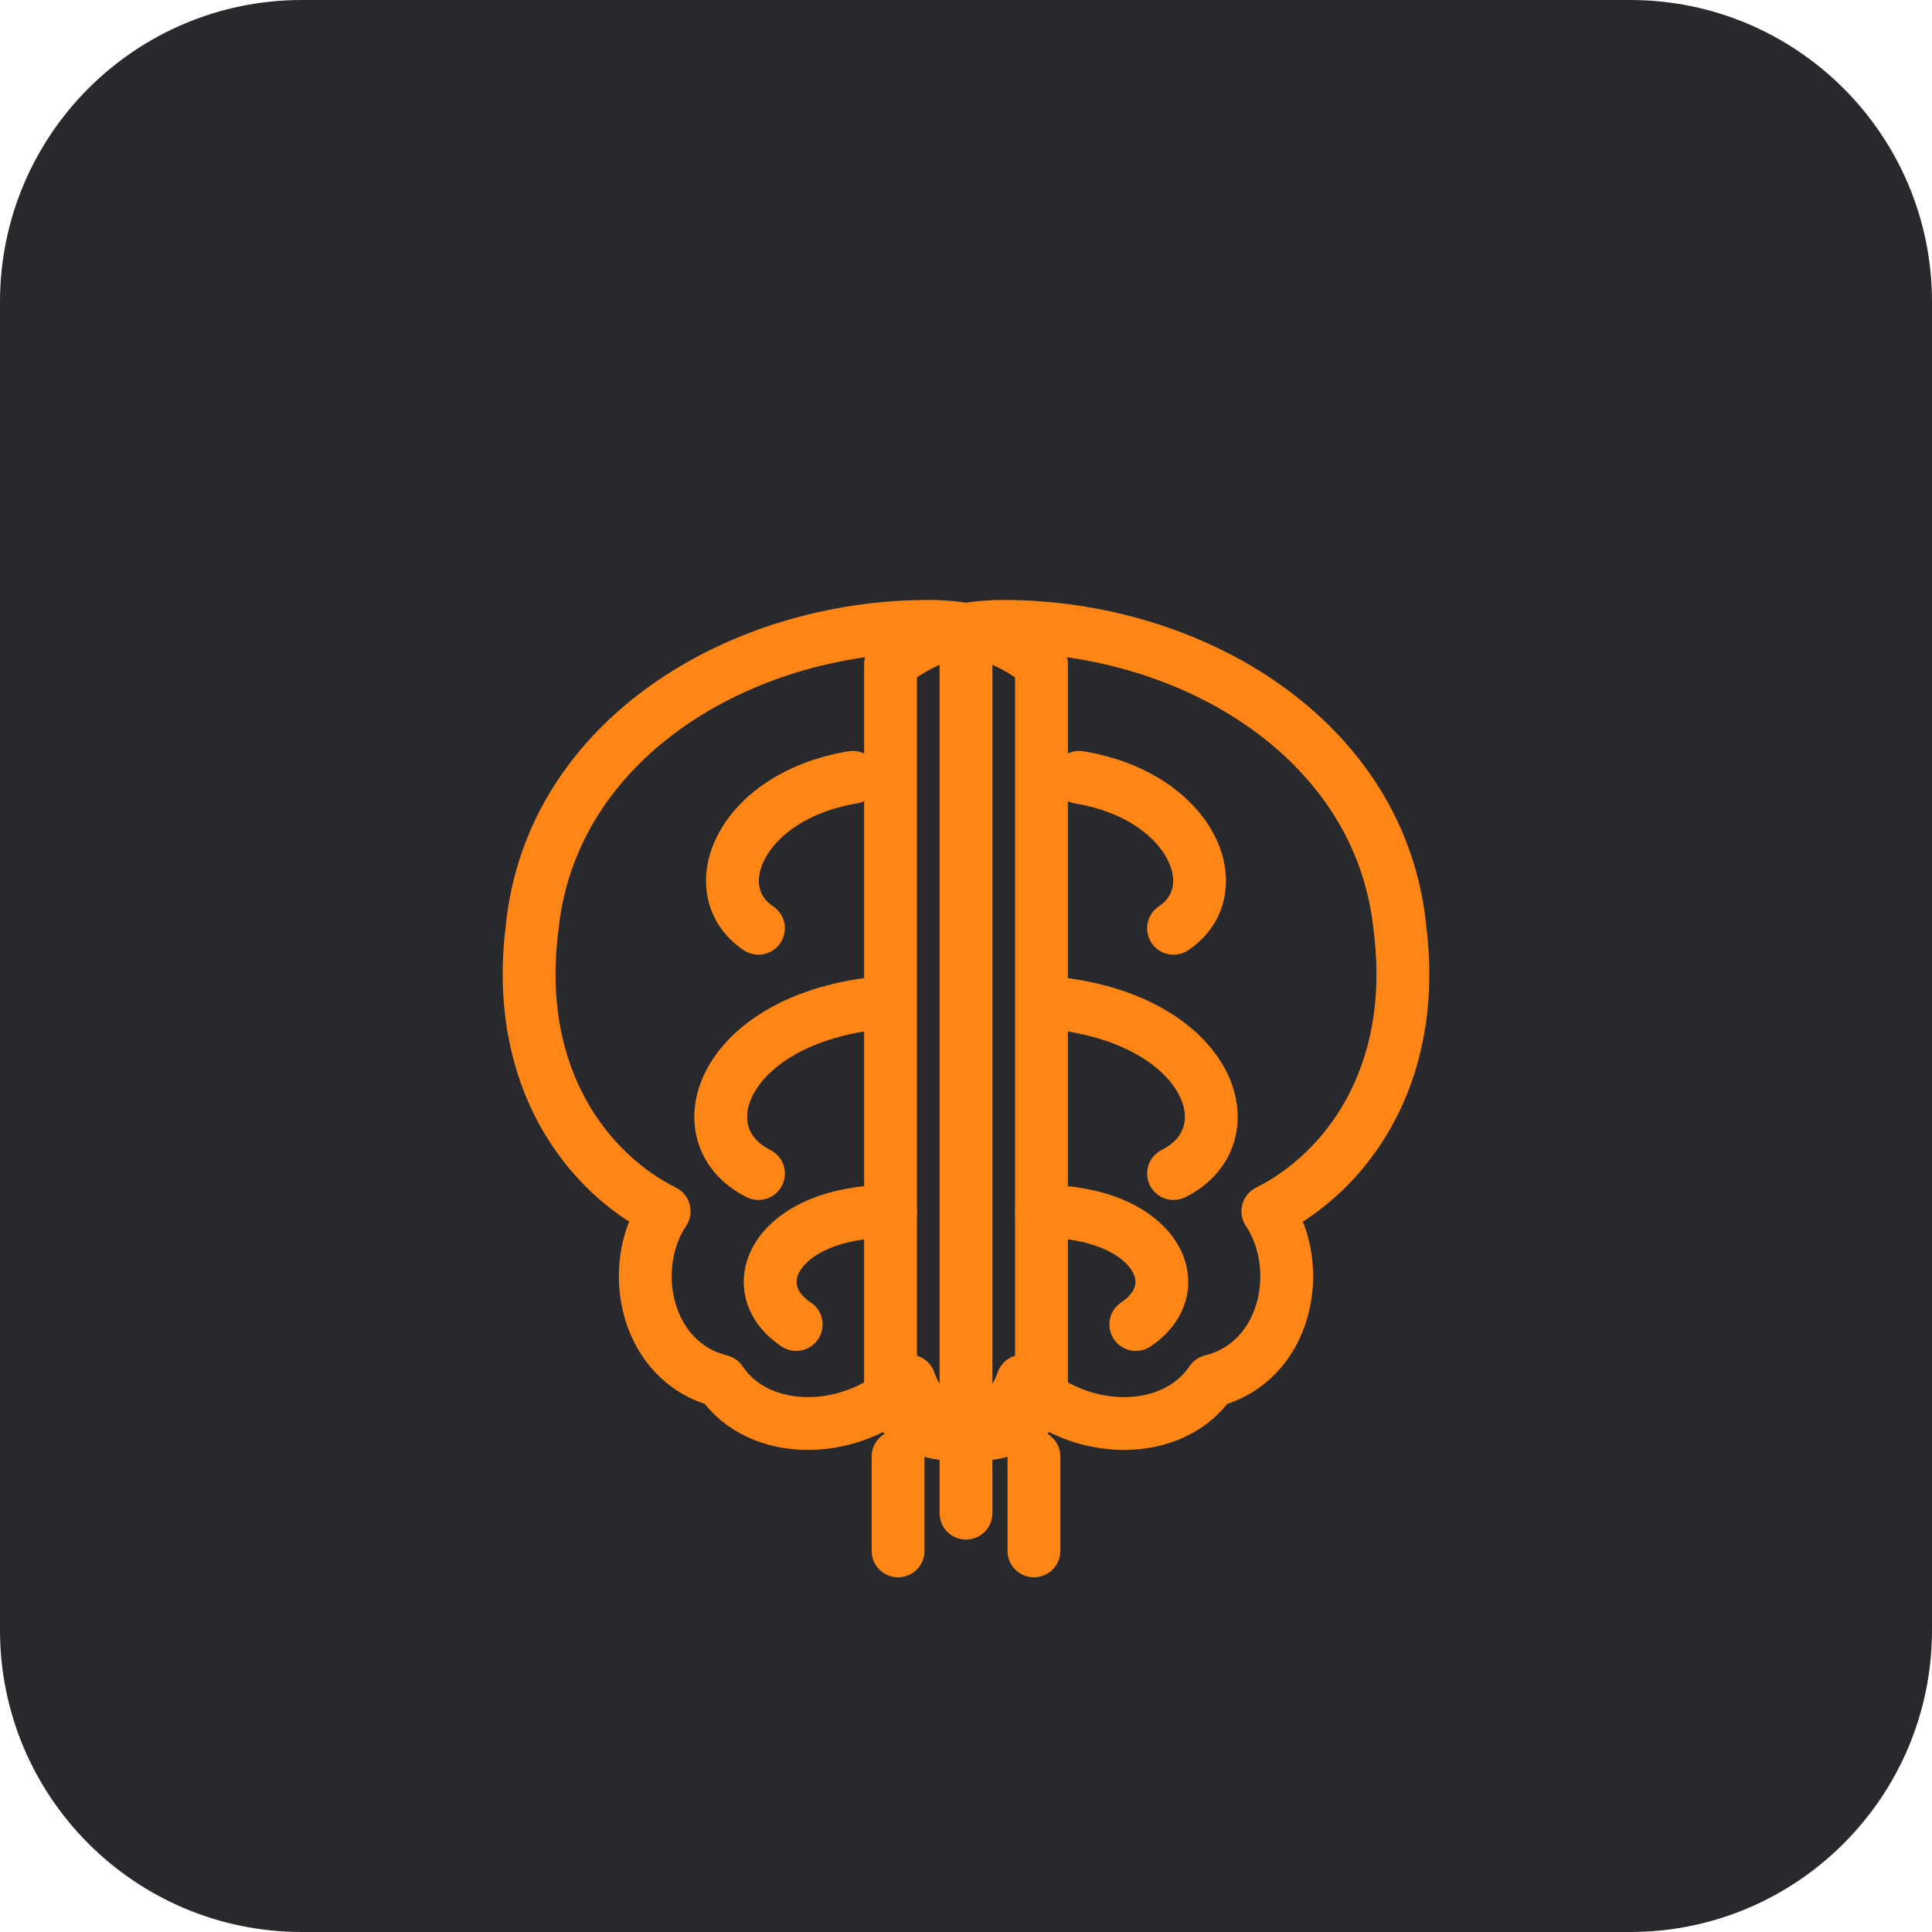
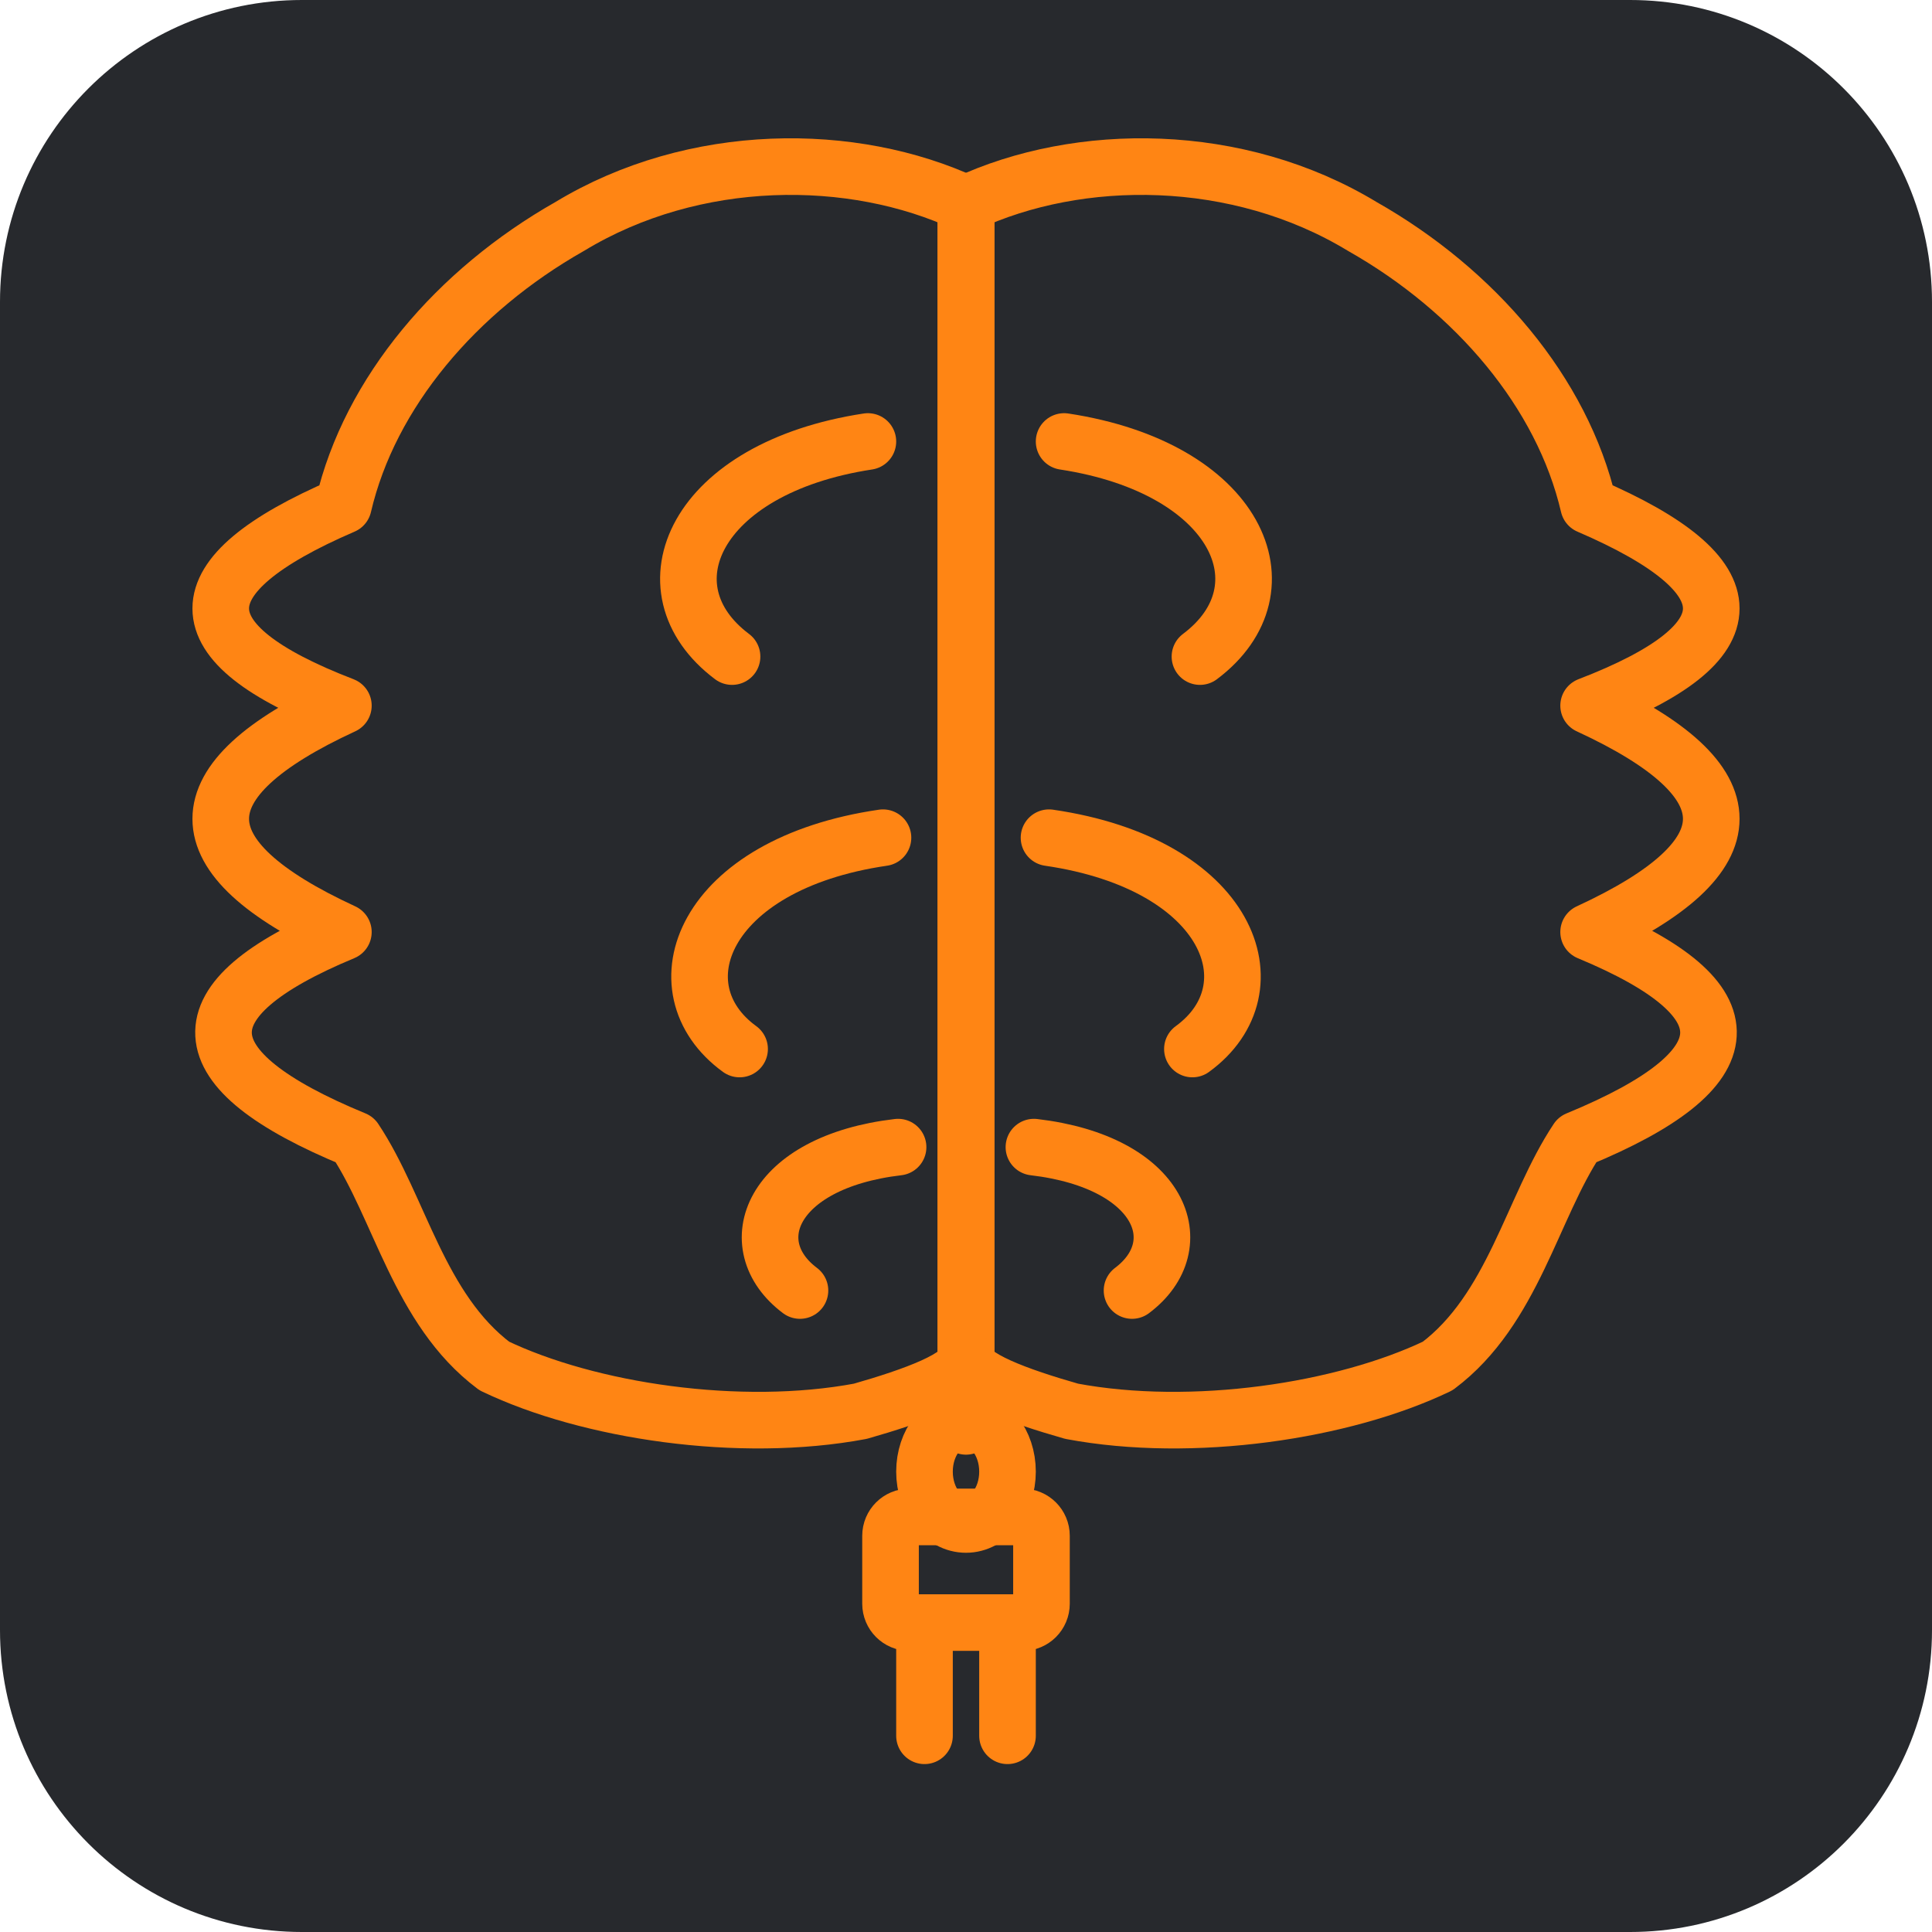
<svg xmlns="http://www.w3.org/2000/svg" viewBox="0 0 512 512">
  <rect width="512" height="512" rx="80" fill="#27292D" />
-   <g transform="translate(256,256)" fill="none" stroke="#FF8514" stroke-width="14" stroke-linecap="round" stroke-linejoin="round">
-     <path d="M-10,-90 C-60,-90 -110,-60 -115,-10 C-120,30 -100,55 -80,65 C-90,80 -85,105 -65,110 C-55,125 -30,125 -15,110 C-10,125 10,130 20,115 L20,-80 C10,-88 0,-90 -10,-90 Z" />
-     <path d="M10,-90 C60,-90 110,-60 115,-10 C120,30 100,55 80,65 C90,80 85,105 65,110 C55,125 30,125 15,110 C10,125 -10,130 -20,115 L-20,-80 C-10,-88 0,-90 10,-90 Z" />
-     <line x1="0" y1="-85" x2="0" y2="115" />
-     <path d="M-30,-50 C-60,-45 -70,-20 -55,-10" />
-     <path d="M-25,10 C-65,15 -75,45 -55,55" />
-     <path d="M-20,65 C-50,65 -60,85 -45,95" />
-     <path d="M30,-50 C60,-45 70,-20 55,-10" />
-     <path d="M25,10 C65,15 75,45 55,55" />
-     <path d="M20,65 C50,65 60,85 45,95" />
-     <line x1="0" y1="115" x2="0" y2="145" />
-     <line x1="-18" y1="130" x2="-18" y2="155" />
-     <line x1="18" y1="130" x2="18" y2="155" />
+   <g transform="translate(256,232)" fill="none" stroke="#FF8514" stroke-width="15" stroke-linecap="round" stroke-linejoin="round">
+     <path d="M0,-178 C-30,-192 -72,-192 -105,-172 C-135,-155 -158,-128 -165,-98 Q-230,-70 -165,-45 Q-230,-15 -165,15 Q-230,42 -162,70 C-150,88 -145,115 -125,130 C-100,142 -60,148 -28,142 C-14,138 0,133 0,128 L0,-178 Z" />
+     <path d="M0,-178 C30,-192 72,-192 105,-172 C135,-155 158,-128 165,-98 Q230,-70 165,-45 Q230,-15 165,15 Q230,42 162,70 C150,88 145,115 125,130 C100,142 60,148 28,142 C14,138 0,133 0,128 L0,-178 Z" />
+     <line x1="0" y1="-178" x2="0" y2="128" />
+     <path d="M-26,-115 C-72,-108 -86,-76 -62,-58" />
+     <path d="M-22,-10 C-70,-3 -82,30 -60,46" />
+     <path d="M-18,72 C-52,76 -60,98 -44,110" />
+     <path d="M26,-115 C72,-108 86,-76 62,-58" />
+     <path d="M22,-10 C70,-3 82,30 60,46" />
+     <path d="M18,72 C52,76 60,98 44,110" />
+     <line x1="0" y1="128" x2="0" y2="146" />
+     <ellipse cx="0" cy="158" rx="11" ry="14" />
+     <rect x="-20" y="170" width="40" height="28" rx="5" />
+     <line x1="-11" y1="198" x2="-11" y2="228" />
+     <line x1="11" y1="198" x2="11" y2="228" />
  </g>
</svg>
